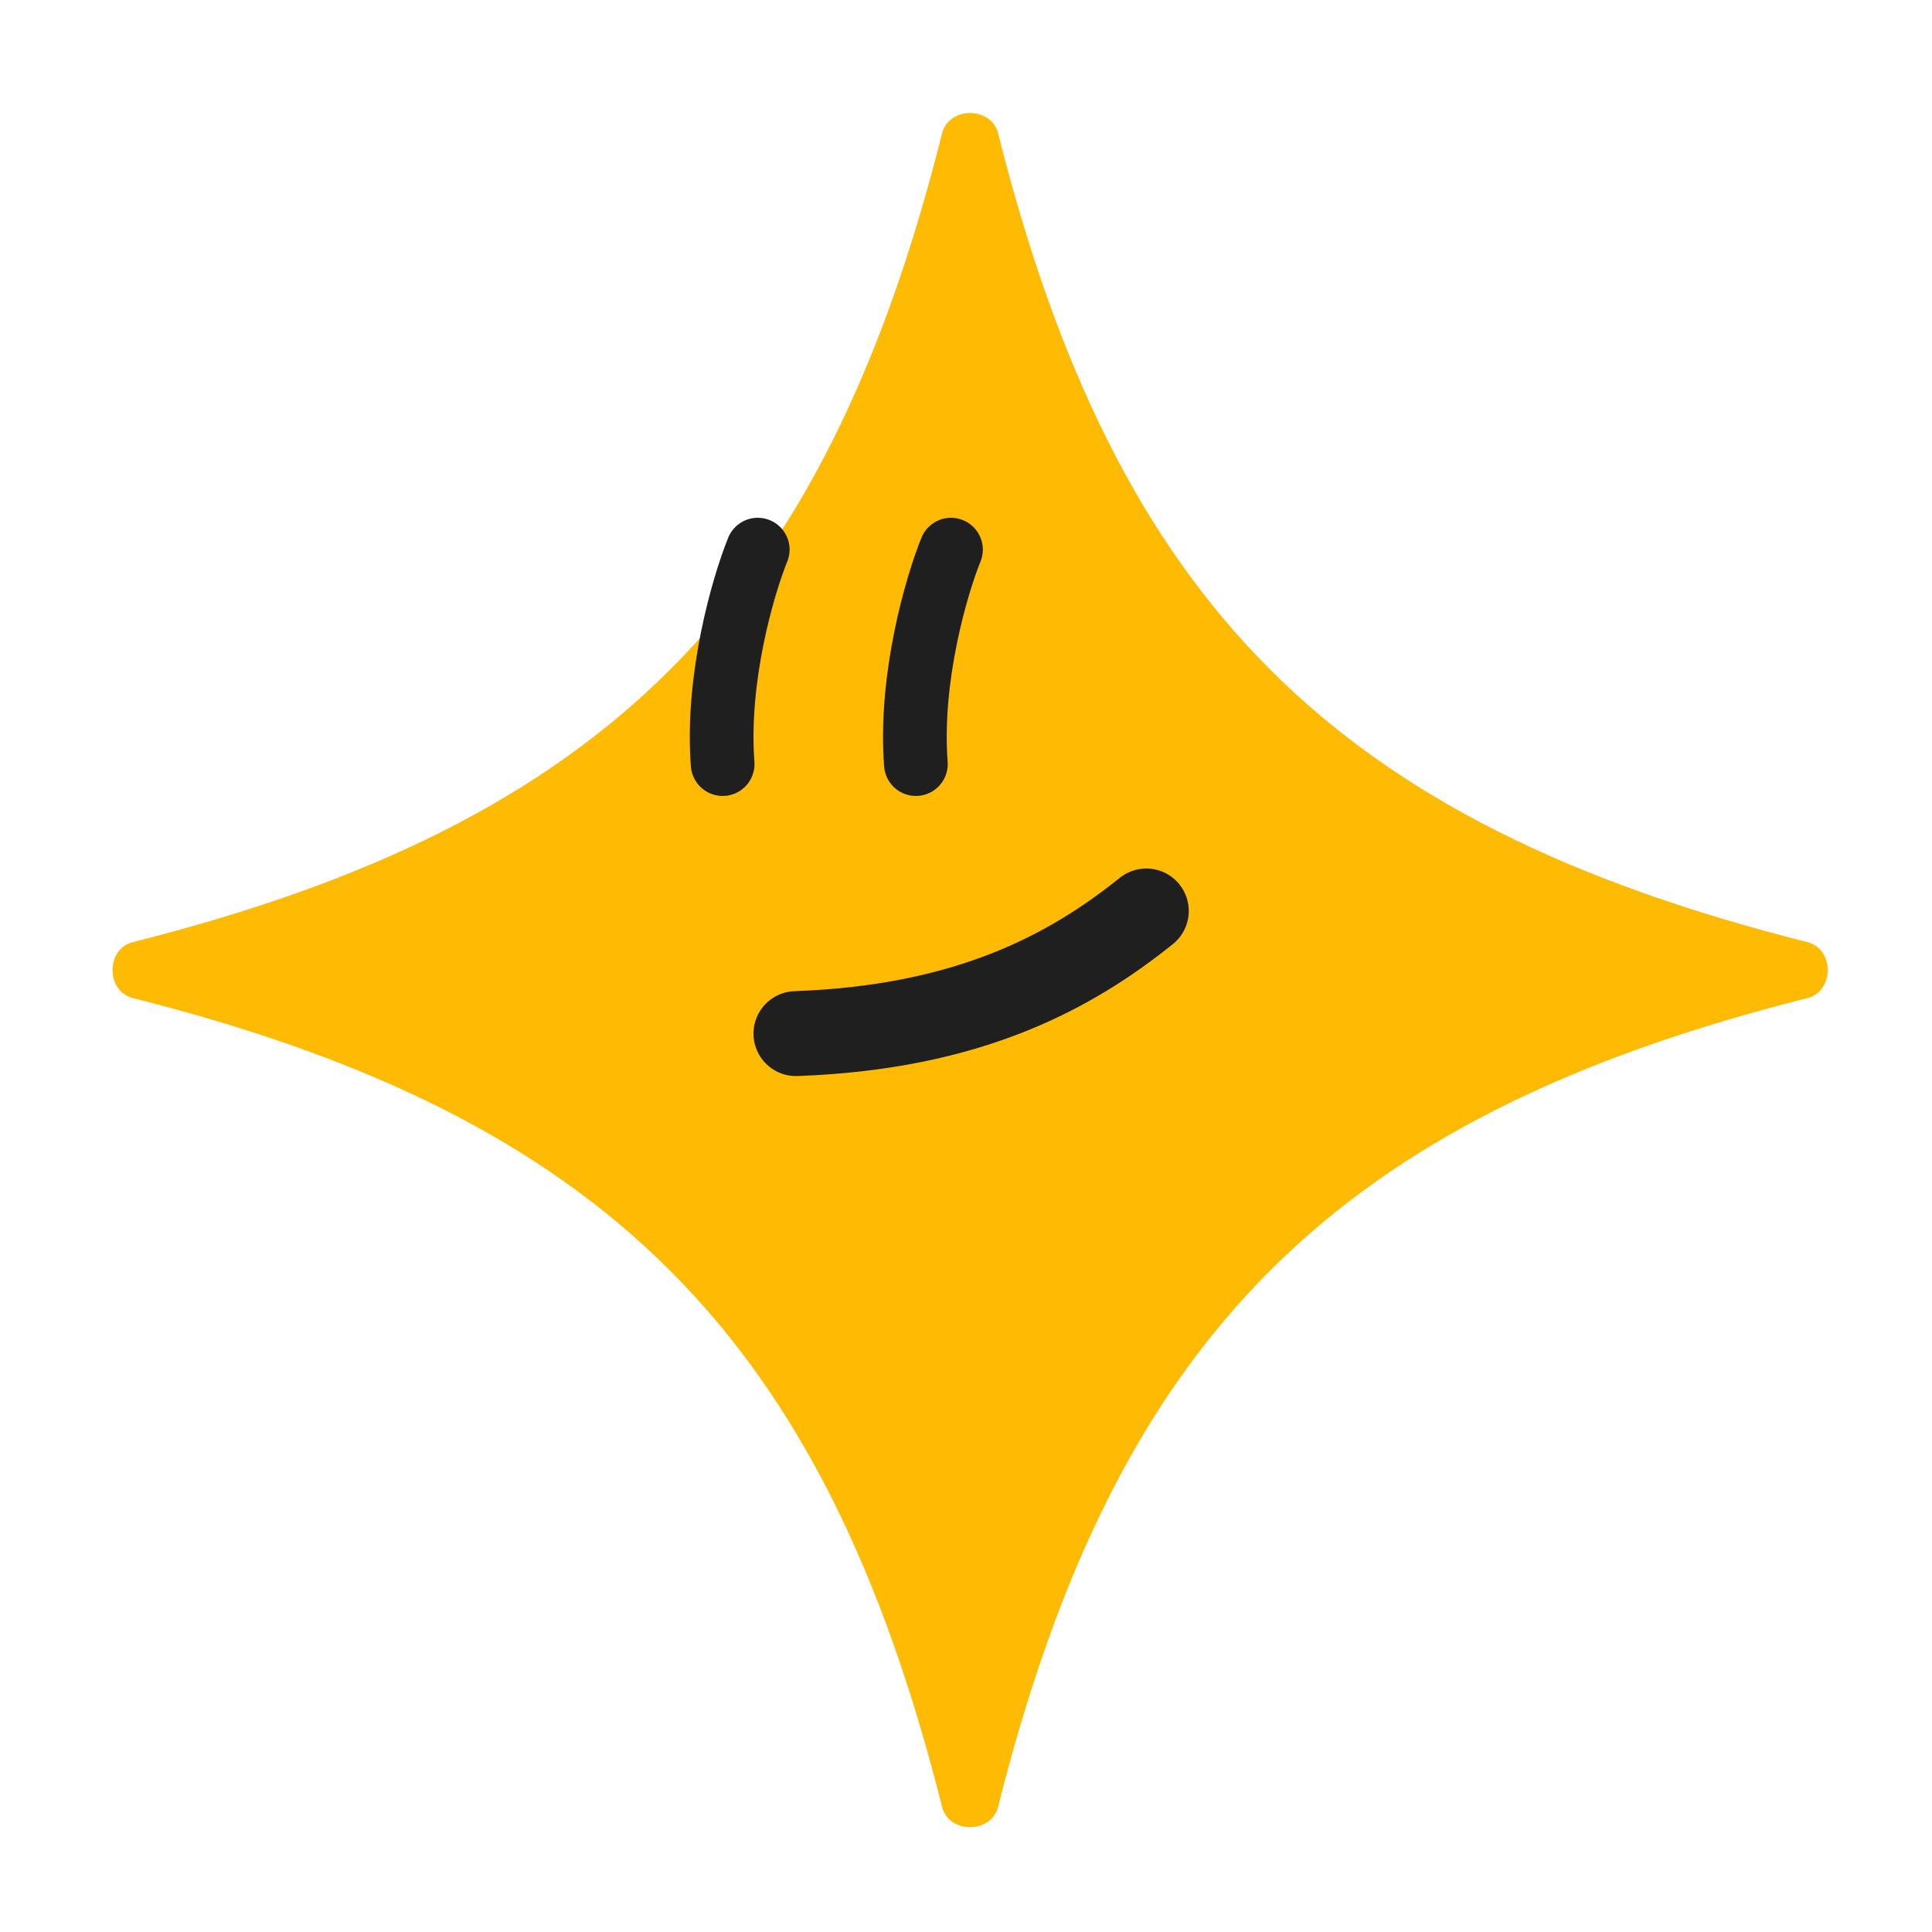
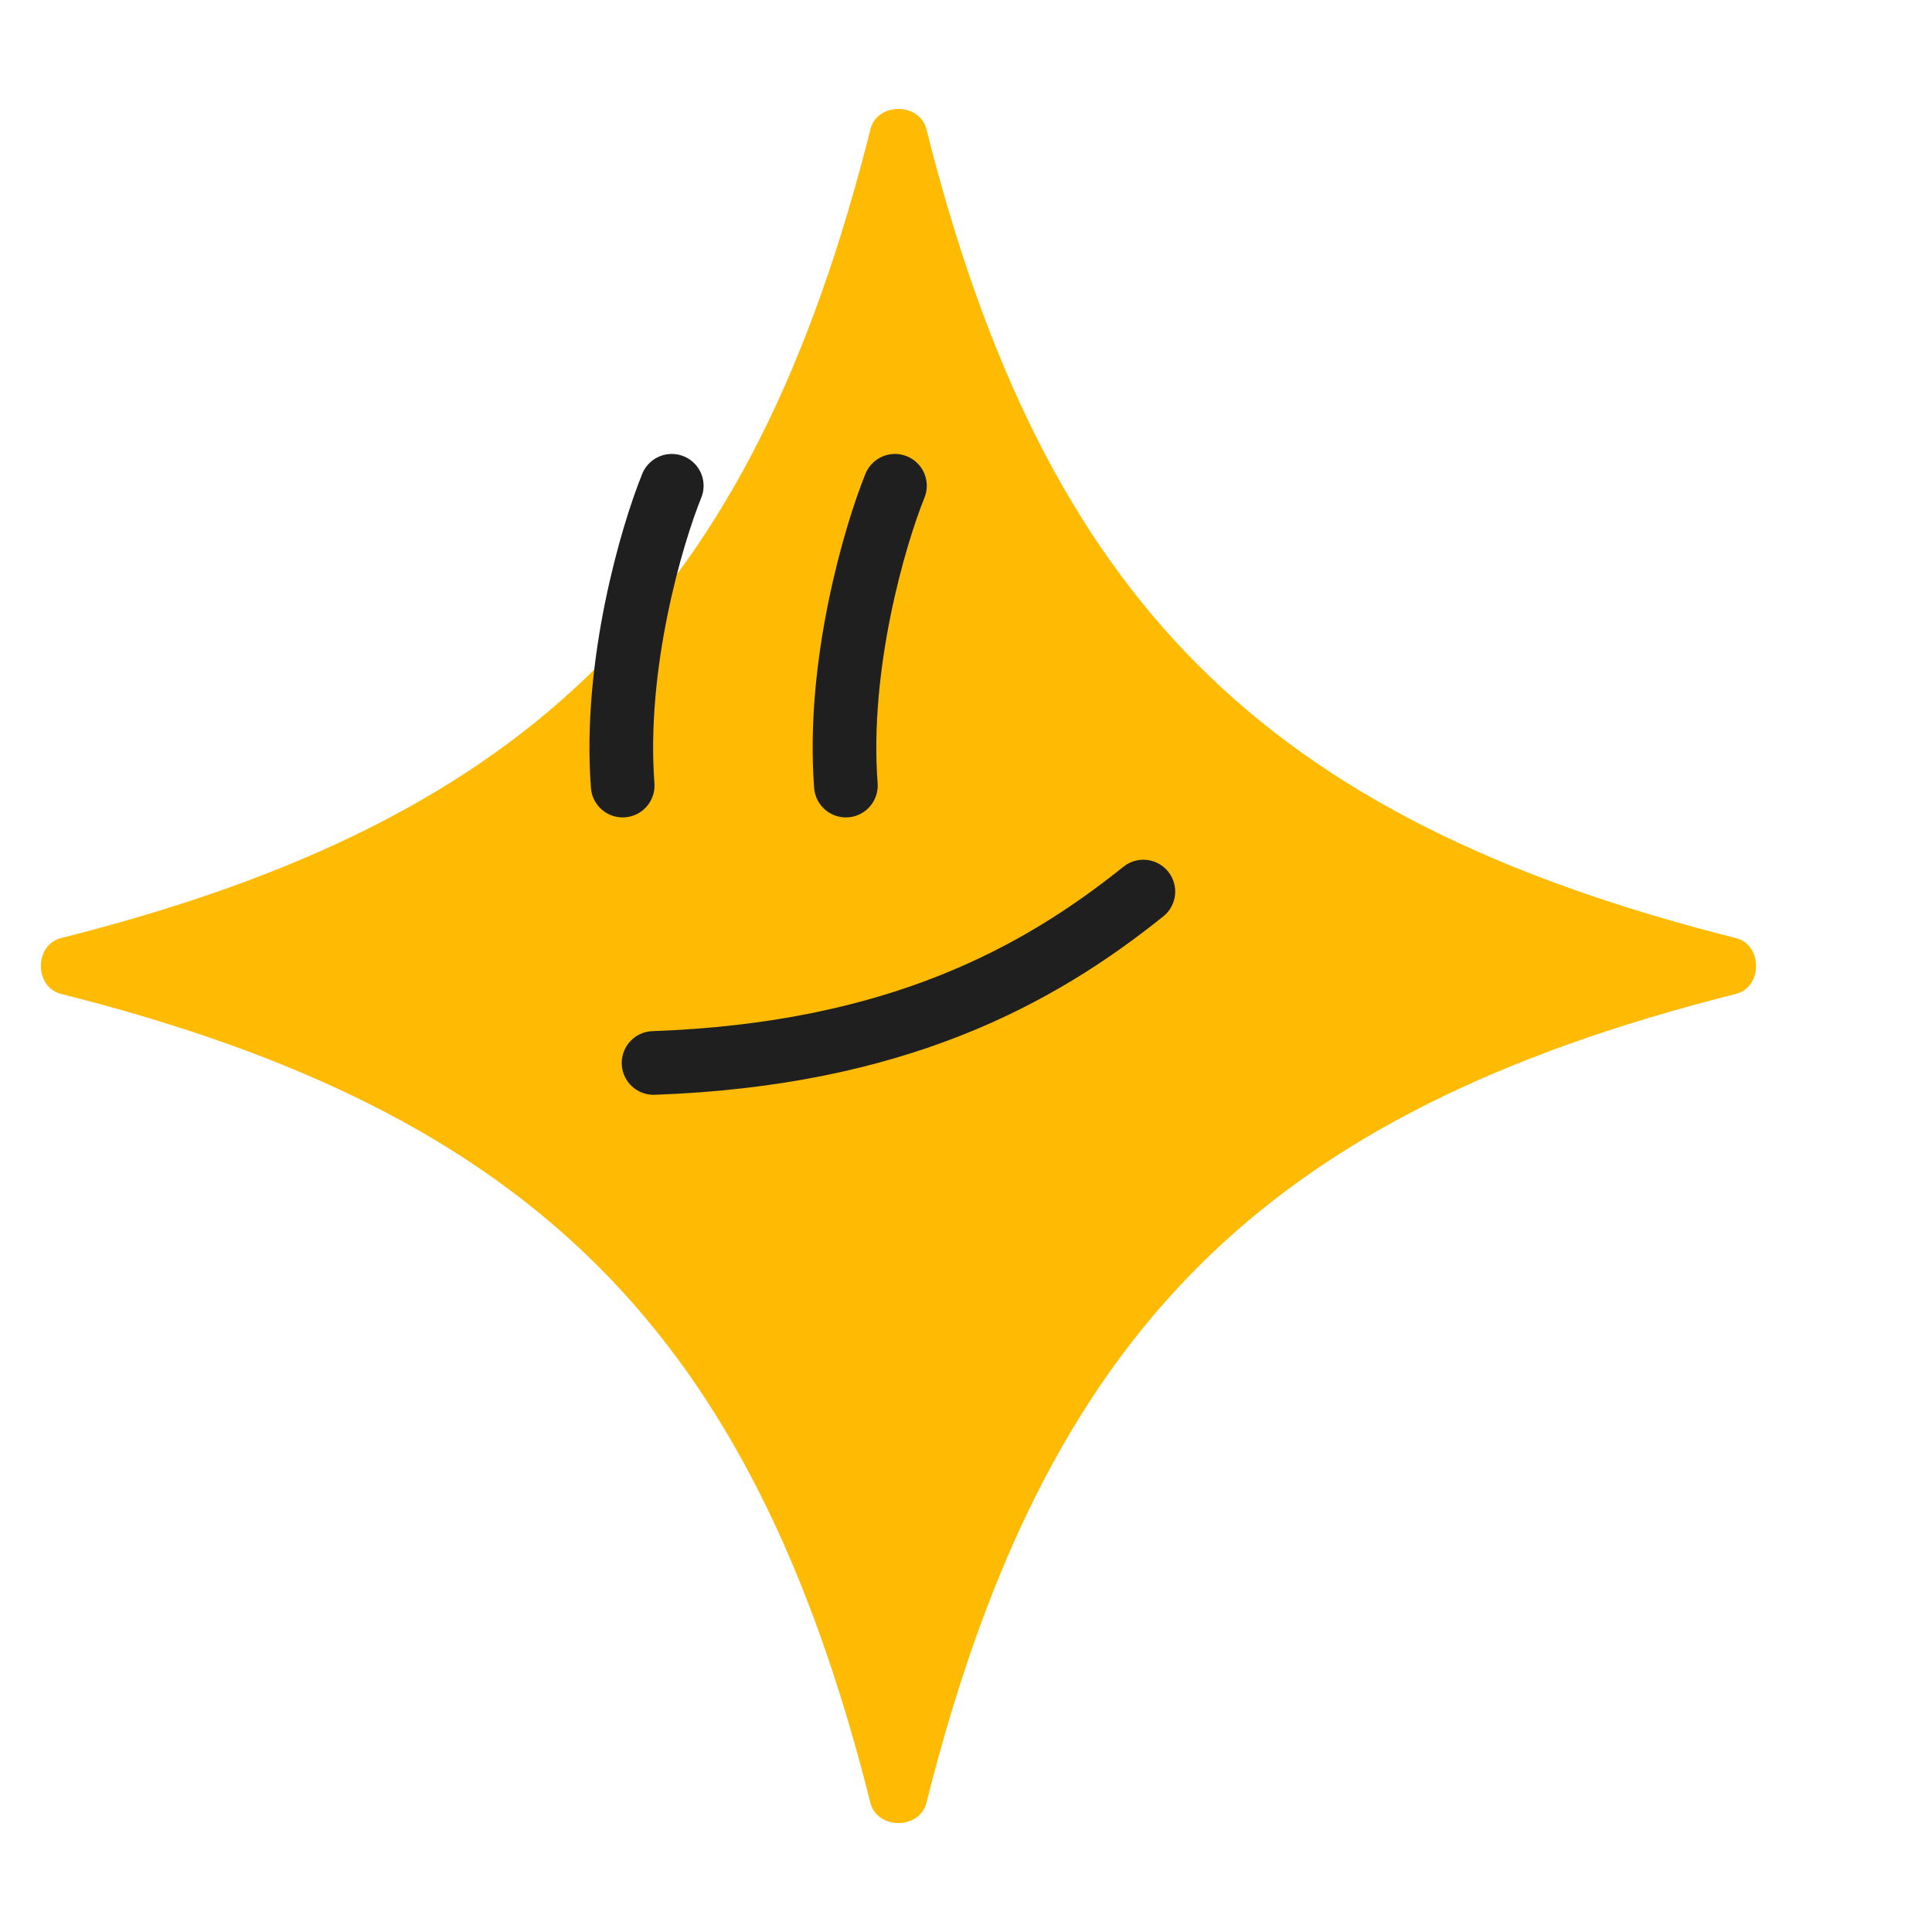
- <svg xmlns="http://www.w3.org/2000/svg" viewBox="0 0 395.322 395.322" fill="none">
-   <path d="M192.771 27.278C194.162 21.746 202.836 21.745 204.227 27.277C228.408 123.42 273.132 168.406 369.834 192.777C375.361 194.169 375.36 202.827 369.834 204.219C273.107 228.589 228.382 273.575 204.222 369.719C202.832 375.252 194.157 375.253 192.766 369.72C168.587 273.579 123.866 228.573 27.175 204.219C21.648 202.827 21.647 194.167 27.175 192.774C123.891 168.403 168.613 123.418 192.771 27.278Z" fill="#FFBA03" />
-   <path d="M155.047 112.465C152.095 119.738 146.525 138.697 147.866 156.347" stroke="#1F1F1F" stroke-width="13.034" stroke-linecap="round" />
-   <path d="M194.587 112.465C191.635 119.738 186.065 138.697 187.406 156.347" stroke="#1F1F1F" stroke-width="13.034" stroke-linecap="round" />
-   <path d="M162.866 211.492C198.416 210.23 219.253 198.685 234.554 186.401" stroke="#1F1F1F" stroke-width="17.379" stroke-linecap="round" />
+ <svg xmlns="http://www.w3.org/2000/svg" id="_x2B_Character" version="1.1" viewBox="0 0 395.32 395.32">
+   <defs>
+     <style>
+       .st0, .st1, .st2 {
+         fill: none;
+         stroke: #1f1f1f;
+         stroke-linecap: round;
+         stroke-width: 13.03px;
+       }
+ 
+       .st3 {
+         fill: #ffba03;
+       }
+ 
+       .st4 {
+         fill: #1f1f1f;
+       }
+ 
+       .st4, .st1, .st2 {
+         display: none;
+       }
+ 
+       .st2 {
+         stroke-linejoin: round;
+       }
+     </style>
+   </defs>
+   <g id="_x2B_Head">
+     <path id="Body" class="st3" d="M178.1,26.44c1.39-5.53,10.07-5.53,11.46,0,24.18,96.14,68.9,141.13,165.61,165.5,5.53,1.39,5.53,10.05,0,11.44-96.73,24.37-141.45,69.36-165.61,165.5-1.39,5.53-10.07,5.53-11.46,0-24.18-96.14-68.9-141.15-165.59-165.5-5.53-1.39-5.53-10.05,0-11.44,96.72-24.37,141.44-69.36,165.6-165.5h-.01Z" />
+     <g id="_x2B_Eye_Left">
+       <path id="_x2B_Blink" class="st4" d="M163.01,159.31h19.57c2.32,0,4.19,1.88,4.19,4.19h0c0,2.32-1.88,4.19-4.19,4.19h-19.57c-2.32,0-4.19-1.88-4.19-4.19h0c0-2.32,1.88-4.19,4.19-4.19Z" />
+       <path id="Straight" class="st4" d="M205.64,108.29h0c3.54,0,6.42,3.47,6.42,7.75v38.75c0,4.28-2.87,7.75-6.42,7.75h0c-3.54,0-6.42-3.47-6.42-7.75v-38.75c0-4.28,2.87-7.75,6.42-7.75Z" />
+       <path id="Open" class="st0" d="M183.12,99.4c-4.12,10.16-11.91,36.67-10.04,61.34" />
+     </g>
+     <g id="_x2B_Eye_Right">
+       <path id="_x2B_Blink1" data-name="_x2B_Blink" class="st4" d="M116.03,159.31h19.57c2.32,0,4.19,1.88,4.19,4.19h0c0,2.32-1.88,4.19-4.19,4.19h-19.57c-2.32,0-4.19-1.88-4.19-4.19h0c0-2.32,1.88-4.19,4.19-4.19Z" />
+       <path id="Straight1" data-name="Straight" class="st4" d="M174.32,108.29h0c3.54,0,6.42,3.47,6.42,7.75v38.75c0,4.28-2.87,7.75-6.42,7.75h0c-3.54,0-6.42-3.47-6.42-7.75v-38.75c0-4.28,2.87-7.75,6.42-7.75Z" />
+       <path id="Open1" data-name="Open" class="st0" d="M137.45,99.4c-4.12,10.16-11.91,36.67-10.04,61.34" />
+     </g>
+     <g id="_x2B_Mouth">
+       <path id="Default" class="st0" d="M133.73,217.5c49.7-1.76,78.83-17.91,100.22-35.07" />
+       <ellipse id="Surprised" class="st4" cx="180.25" cy="202.75" rx="13.98" ry="19.57" />
+       <path id="Flat" class="st4" d="M157.88,202.75h44.73c3.09,0,5.59,2.5,5.59,5.59h0c0,3.09-2.5,5.59-5.59,5.59h-44.73c-3.09,0-5.59-2.5-5.59-5.59h0c0-3.09,2.5-5.59,5.59-5.59Z" />
+       <path id="Sad" class="st1" d="M138.31,216.73c27.96-23.3,55.92-23.3,83.88,0" />
+       <path id="Worried" class="st1" d="M138.31,209.74c27.96-13.98,55.92-13.98,83.88,0" />
+       <path id="Nervous" class="st2" d="M141.9,204.8l13.98-13.98,13.98,13.98,13.98-13.98,13.98,13.98,13.98-13.98,13.98,13.98" />
+     </g>
+   </g>
</svg>
